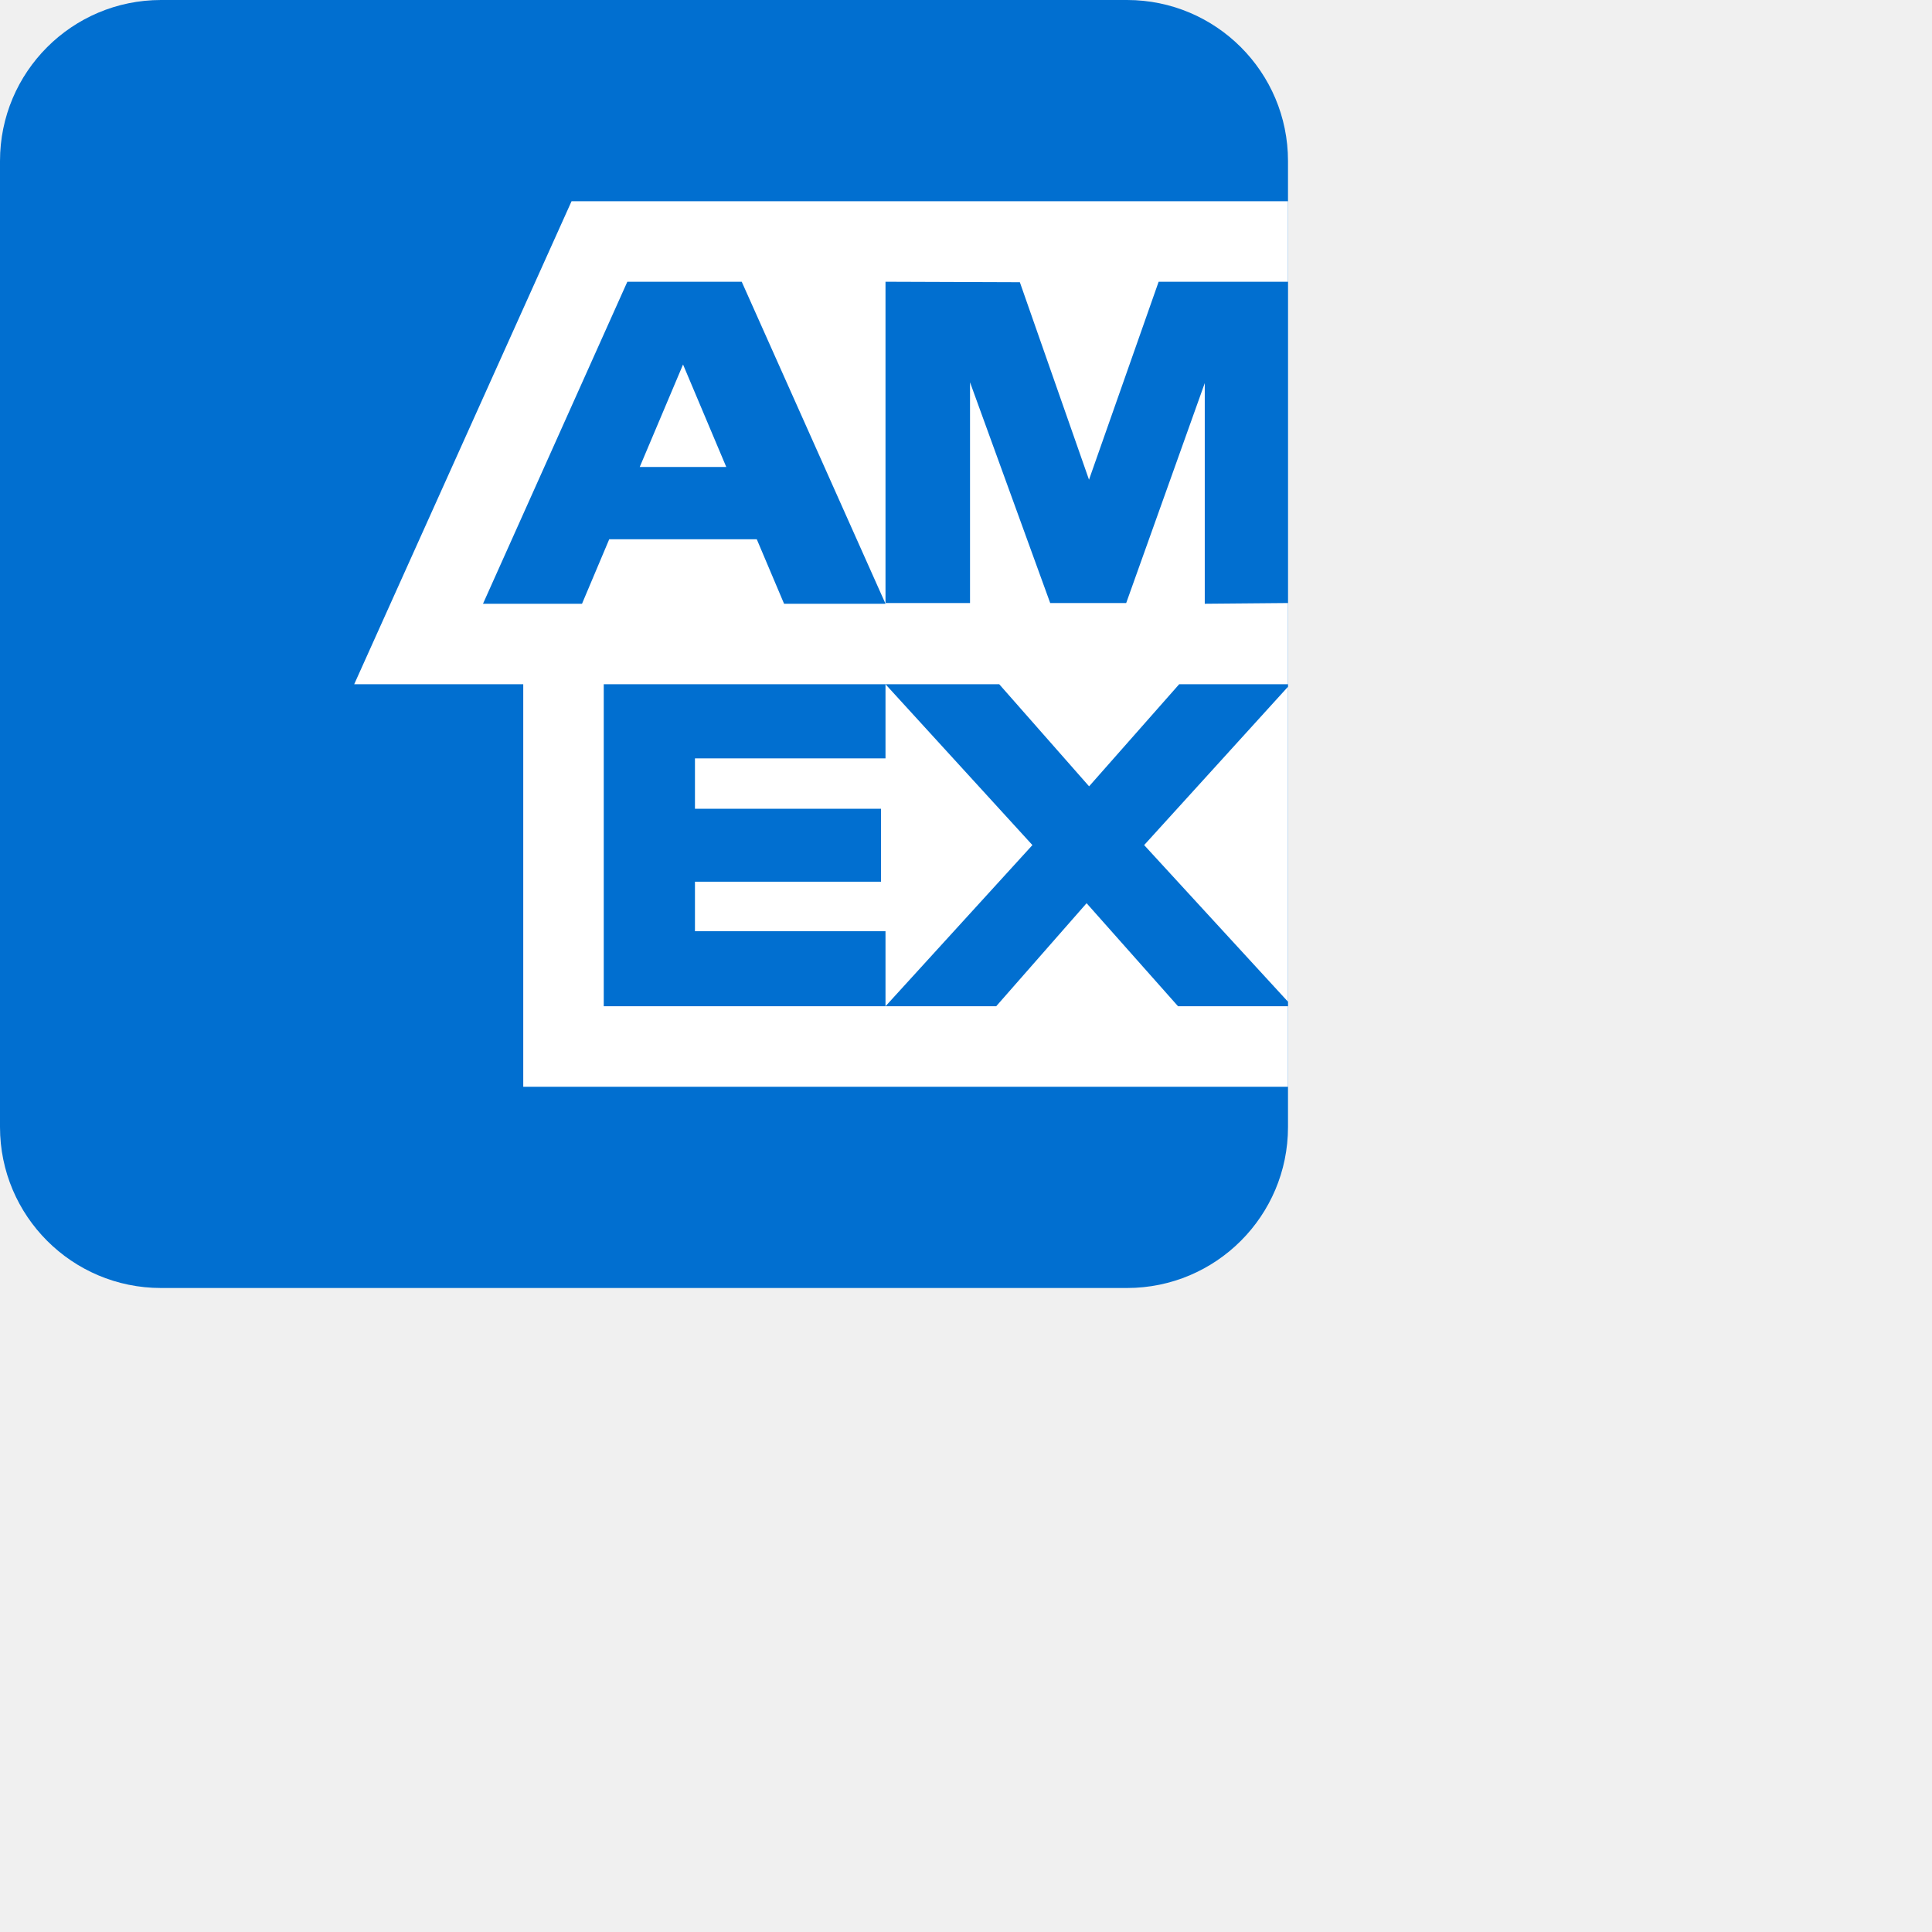
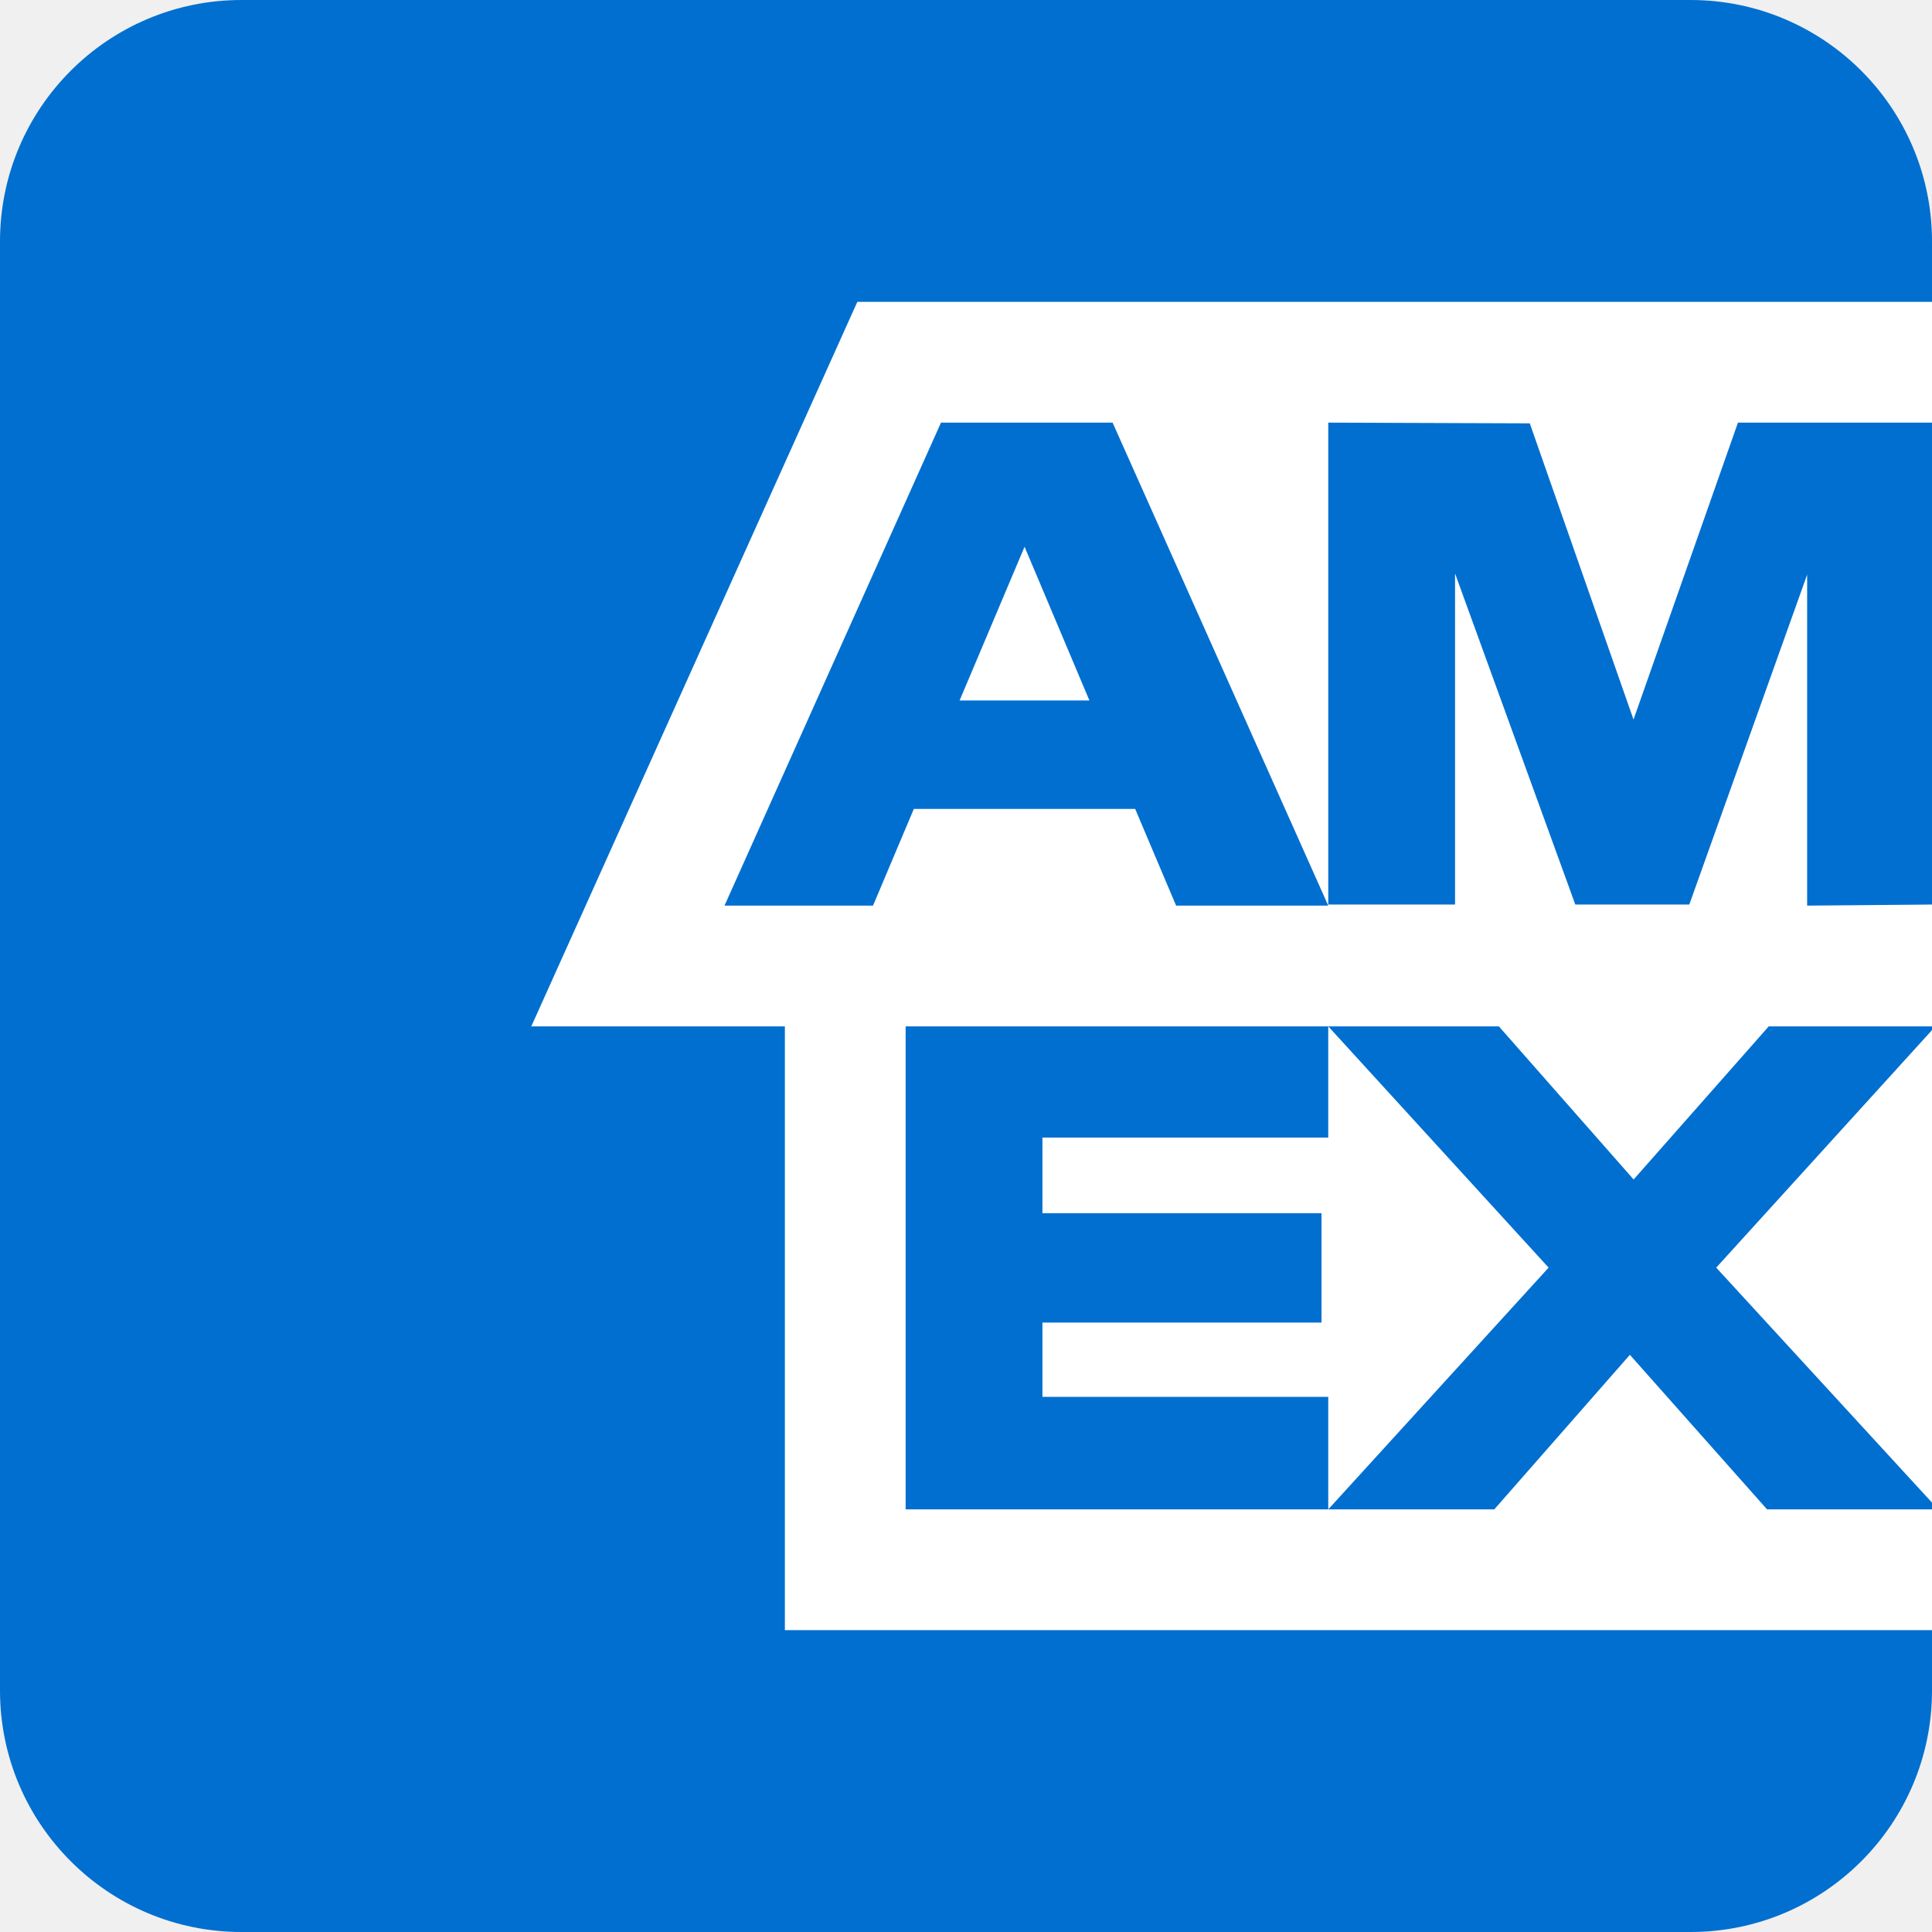
- <svg xmlns="http://www.w3.org/2000/svg" height="16" stroke-linejoin="round" viewBox="0 0 24 24" width="16">
+ <svg xmlns="http://www.w3.org/2000/svg" height="16" stroke-linejoin="round" viewBox="0 0 16 16" width="16">
  <g clip-path="url(#clip0_4898_1833)">
    <rect width="16" height="16" rx="2" fill="#016FD0" style="         fill: #016fd0;         fill: color(           display-p3 0.004 0.435 0.816         );         fill-opacity: 1;       " />
    <path d="M7.1 2.5H16L16 13.5H6.5V8.5H4.4L7.1 2.5Z" fill="white" style="fill: white; fill-opacity: 1" />
    <path fill-rule="evenodd" clip-rule="evenodd" d="M7.793 3.5L6 7.5H7.23L7.568 6.699H9.401L9.74 7.5H11L9.214 3.5H7.793ZM7.947 5.801L8.485 4.528L9.022 5.801H7.947ZM7.5 8.5V12.5H11H12.375L13.498 11.22L14.634 12.5H16V12.444L14.213 10.498L16 8.531V8.5H14.648L13.529 9.768L12.413 8.5H11H7.5ZM11 8.5L12.825 10.498L11 12.5V11.568H8.633V10.953H10.944V10.047H8.633V9.421H11V8.5ZM11 3.5V7.491H12.05V4.749L13.046 7.491H13.99L14.966 4.759V7.5L16 7.491V3.5H14.393L13.528 5.959L12.669 3.506L11 3.5Z" fill="#016FD0" style="         fill: #016fd0;         fill: color(           display-p3 0.004 0.435 0.816         );         fill-opacity: 1;       " />
  </g>
  <defs>
    <clipPath id="clip0_4898_1833">
      <rect width="16" height="16" rx="2" fill="white" style="fill: white; fill-opacity: 1" />
    </clipPath>
  </defs>
</svg>
